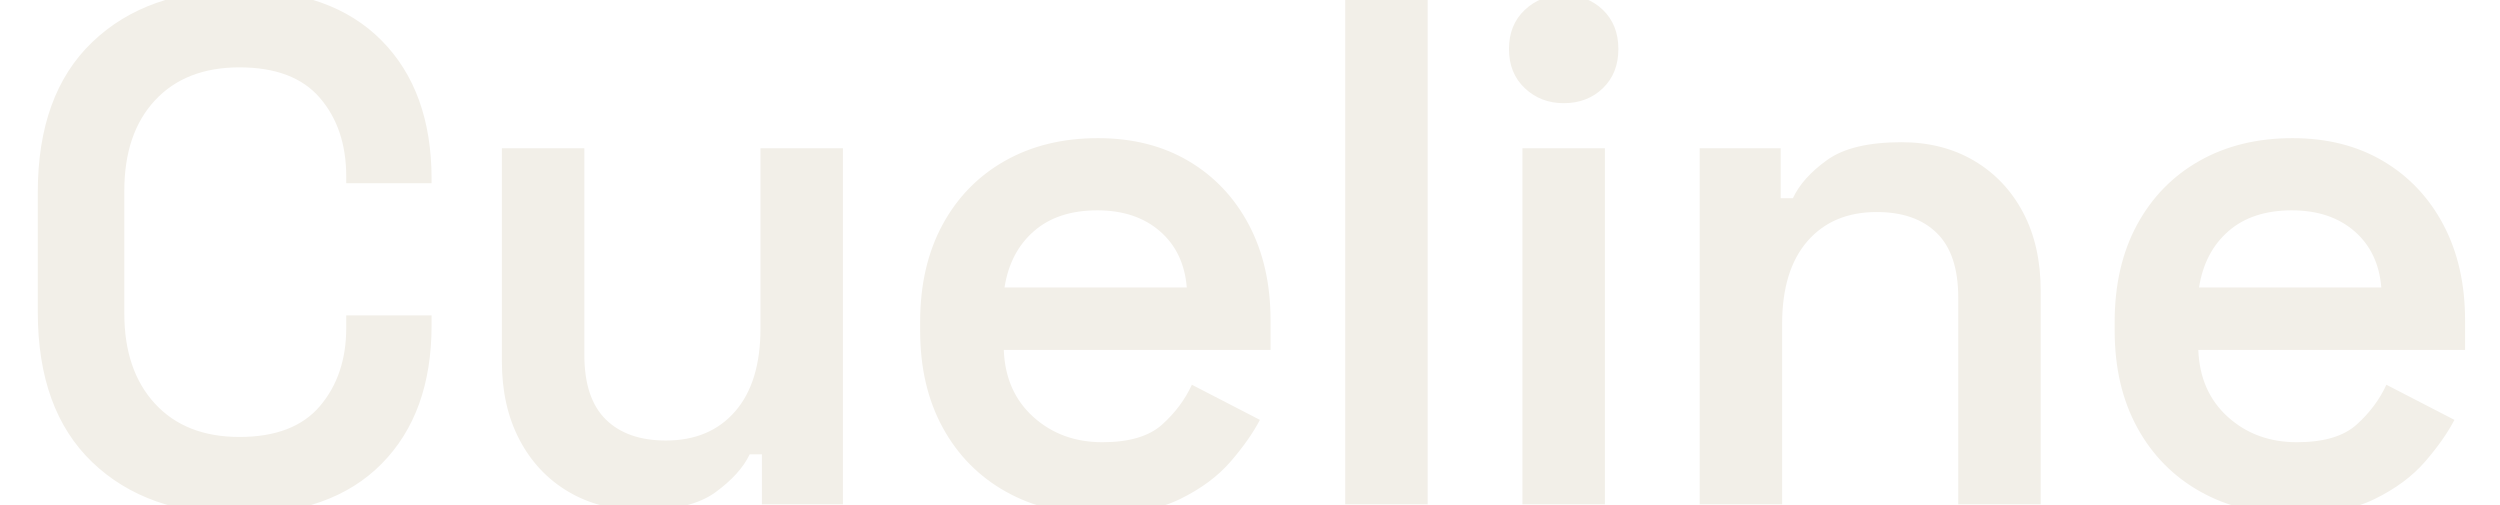
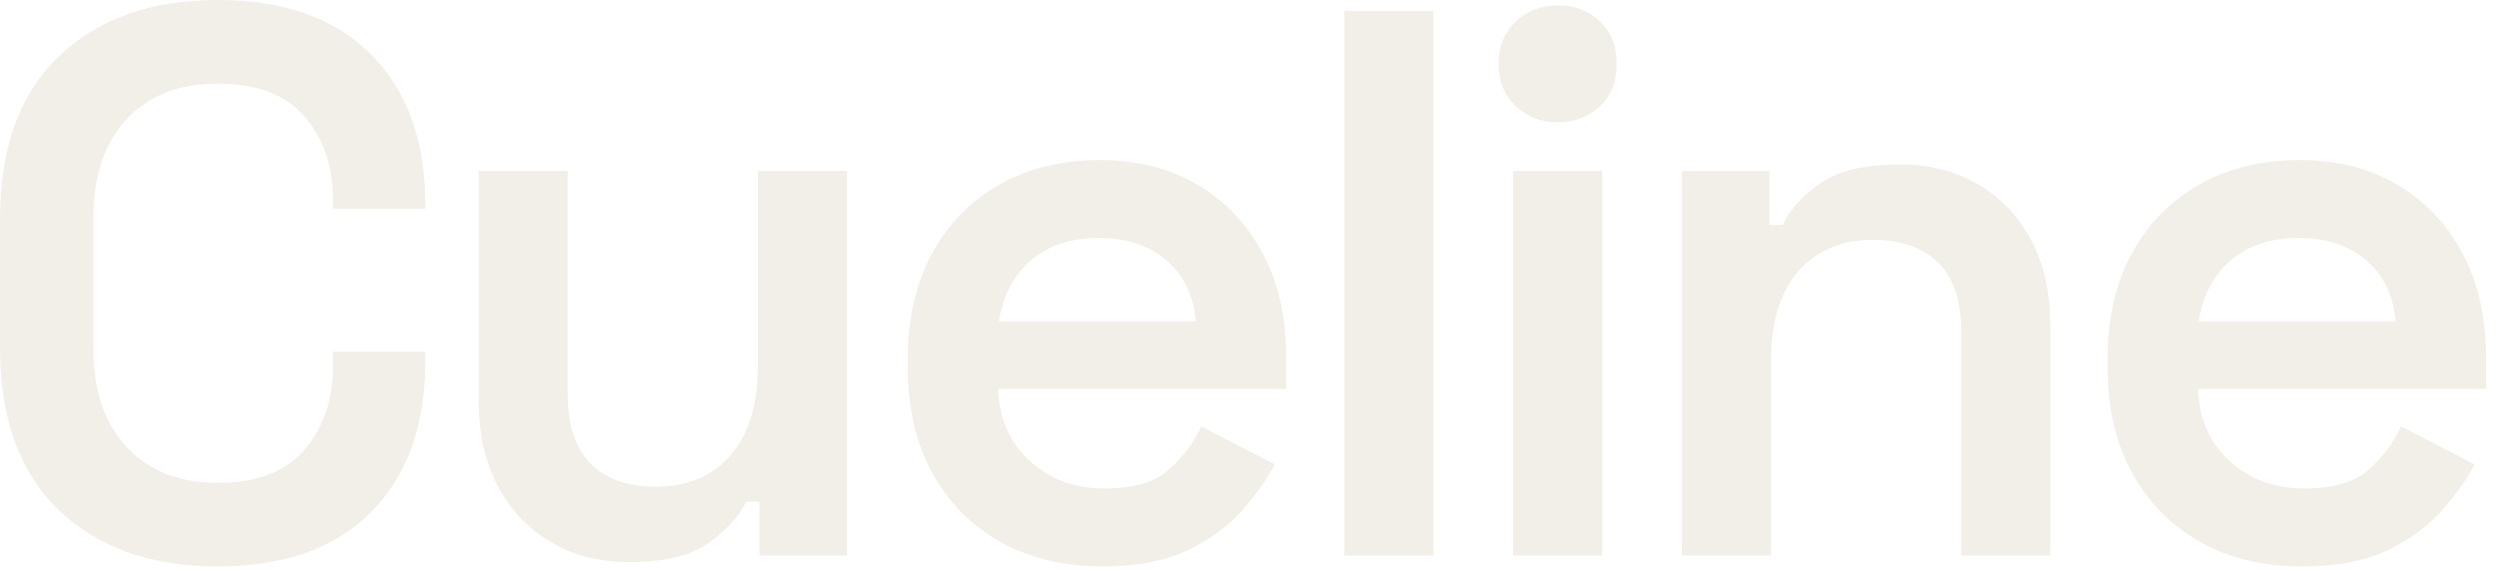
- <svg xmlns="http://www.w3.org/2000/svg" viewBox="0 0 347 70" role="img" aria-label="Cueline">
-   <path d="M33.235 71.4Q20.357 71.4 12.801 64.15Q5.245 56.9 5.245 43.313V26.687Q5.245 13.1 12.801 5.85Q20.357 -1.4 33.235 -1.4Q46.013 -1.4 52.958 5.615Q59.903 12.63 59.903 24.843V25.425H48.057V24.478Q48.057 17.858 44.415 13.604Q40.772 9.35 33.235 9.35Q25.763 9.35 21.509 13.93Q17.255 18.51 17.255 26.487V43.513Q17.255 51.407 21.509 56.029Q25.763 60.65 33.235 60.65Q40.772 60.65 44.415 56.355Q48.057 52.06 48.057 45.522V43.775H59.903V45.157Q59.903 57.37 52.958 64.385Q46.013 71.4 33.235 71.4ZM88.98 70.835Q83.285 70.835 78.917 68.264Q74.55 65.692 72.106 61.036Q69.662 56.38 69.662 50.175V20.575H81.108V49.28Q81.108 55.282 84.076 58.214Q87.045 61.145 92.425 61.145Q98.522 61.145 102.037 57.102Q105.552 53.06 105.552 45.617V20.575H116.998V70.0H105.752V63.063H104.057Q102.752 65.808 99.312 68.321Q95.872 70.835 88.98 70.835ZM152.68 71.4Q145.262 71.4 139.63 68.25Q133.997 65.1 130.856 59.359Q127.715 53.617 127.715 45.887V44.687Q127.715 36.94 130.815 31.207Q133.915 25.475 139.489 22.325Q145.062 19.175 152.392 19.175Q159.605 19.175 164.979 22.355Q170.352 25.535 173.352 31.215Q176.352 36.895 176.352 44.46V48.568H139.325Q139.543 54.367 143.431 57.874Q147.32 61.38 153.01 61.38Q158.572 61.38 161.291 58.94Q164.01 56.5 165.432 53.402L174.875 58.278Q173.457 61.0 170.807 64.067Q168.157 67.135 163.792 69.267Q159.427 71.4 152.68 71.4ZM139.425 39.902H164.725Q164.325 34.973 160.986 32.084Q157.647 29.195 152.31 29.195Q146.825 29.195 143.51 32.084Q140.195 34.973 139.425 39.902ZM186.715 70.0V0.0H198.16V70.0ZM211.315 70.0V20.575H222.76V70.0ZM217.038 14.32Q213.848 14.32 211.646 12.243Q209.445 10.165 209.445 6.81Q209.445 3.437 211.646 1.369Q213.848 -0.7 217.038 -0.7Q220.328 -0.7 222.479 1.369Q224.63 3.437 224.63 6.81Q224.63 10.165 222.479 12.243Q220.328 14.32 217.038 14.32ZM235.915 70.0V20.575H247.16V27.512H248.855Q250.16 24.685 253.6 22.212Q257.04 19.74 263.933 19.74Q269.645 19.74 274.004 22.311Q278.363 24.883 280.806 29.498Q283.25 34.113 283.25 40.4V70.0H271.805V41.295Q271.805 35.275 268.836 32.353Q265.867 29.43 260.487 29.43Q254.39 29.43 250.875 33.473Q247.36 37.515 247.36 44.957V70.0ZM318.48 71.4Q311.062 71.4 305.43 68.25Q299.797 65.1 296.656 59.359Q293.515 53.617 293.515 45.887V44.687Q293.515 36.94 296.615 31.207Q299.715 25.475 305.289 22.325Q310.862 19.175 318.192 19.175Q325.405 19.175 330.779 22.355Q336.152 25.535 339.152 31.215Q342.152 36.895 342.152 44.46V48.568H305.125Q305.343 54.367 309.231 57.874Q313.12 61.38 318.81 61.38Q324.372 61.38 327.091 58.94Q329.81 56.5 331.232 53.402L340.675 58.278Q339.257 61.0 336.607 64.067Q333.957 67.135 329.592 69.267Q325.227 71.4 318.48 71.4ZM305.225 39.902H330.525Q330.125 34.973 326.786 32.084Q323.447 29.195 318.11 29.195Q312.625 29.195 309.31 32.084Q305.995 34.973 305.225 39.902Z" fill="#F2EFE8" />
+ <svg xmlns="http://www.w3.org/2000/svg" viewBox="0 0 153 35" role="img" aria-label="Cueline">
+   <path d="M13.329 34.667Q7.196 34.667 3.598 31.214Q0.0 27.762 0.0 21.292V13.375Q0.0 6.905 3.598 3.452Q7.196 0.0 13.329 0.0Q19.413 0.0 22.72 3.34Q26.027 6.681 26.027 12.496V12.774H20.387V12.323Q20.387 9.17 18.652 7.145Q16.918 5.119 13.329 5.119Q9.77 5.119 7.745 7.3Q5.719 9.481 5.719 13.28V21.387Q5.719 25.146 7.745 27.347Q9.77 29.548 13.329 29.548Q16.918 29.548 18.652 27.502Q20.387 25.457 20.387 22.344V21.512H26.027V22.17Q26.027 27.986 22.72 31.326Q19.413 34.667 13.329 34.667ZM38.493 34.398Q35.781 34.398 33.701 33.173Q31.621 31.949 30.458 29.732Q29.294 27.514 29.294 24.56V10.464H34.744V24.133Q34.744 26.992 36.158 28.387Q37.571 29.783 40.133 29.783Q43.037 29.783 44.711 27.858Q46.385 25.933 46.385 22.389V10.464H51.835V34.0H46.48V30.696H45.673Q45.051 32.004 43.413 33.201Q41.775 34.398 38.493 34.398ZM67.445 34.667Q63.913 34.667 61.231 33.167Q58.549 31.667 57.053 28.933Q55.557 26.199 55.557 22.518V21.946Q55.557 18.257 57.033 15.527Q58.51 12.798 61.164 11.298Q63.818 9.798 67.308 9.798Q70.743 9.798 73.302 11.312Q75.861 12.826 77.289 15.531Q78.718 18.236 78.718 21.838V23.794H61.086Q61.189 26.556 63.041 28.226Q64.893 29.895 67.602 29.895Q70.251 29.895 71.546 28.733Q72.84 27.571 73.518 26.096L78.014 28.418Q77.339 29.714 76.077 31.175Q74.815 32.636 72.737 33.651Q70.658 34.667 67.445 34.667ZM61.133 19.668H73.181Q72.99 17.32 71.401 15.945Q69.811 14.569 67.269 14.569Q64.657 14.569 63.079 15.945Q61.5 17.32 61.133 19.668ZM82.271 34.0V0.667H87.721V34.0ZM92.605 34.0V10.464H98.055V34.0ZM95.33 7.486Q93.811 7.486 92.763 6.496Q91.714 5.507 91.714 3.91Q91.714 2.304 92.763 1.318Q93.811 0.333 95.33 0.333Q96.896 0.333 97.921 1.318Q98.945 2.304 98.945 3.91Q98.945 5.507 97.921 6.496Q96.896 7.486 95.33 7.486ZM102.938 34.0V10.464H108.293V13.768H109.1Q109.721 12.421 111.36 11.244Q112.998 10.067 116.28 10.067Q119 10.067 121.076 11.291Q123.151 12.515 124.315 14.713Q125.479 16.911 125.479 19.905V34.0H120.029V20.331Q120.029 17.464 118.615 16.073Q117.201 14.681 114.639 14.681Q111.736 14.681 110.062 16.606Q108.388 18.531 108.388 22.075V34.0ZM140.874 34.667Q137.342 34.667 134.66 33.167Q131.977 31.667 130.482 28.933Q128.986 26.199 128.986 22.518V21.946Q128.986 18.257 130.462 15.527Q131.938 12.798 134.592 11.298Q137.246 9.798 140.737 9.798Q144.171 9.798 146.73 11.312Q149.289 12.826 150.718 15.531Q152.146 18.236 152.146 21.838V23.794H134.514Q134.618 26.556 136.47 28.226Q138.321 29.895 141.031 29.895Q143.68 29.895 144.974 28.733Q146.269 27.571 146.946 26.096L151.443 28.418Q150.768 29.714 149.506 31.175Q148.244 32.636 146.165 33.651Q144.087 34.667 140.874 34.667ZM134.562 19.668H146.609Q146.419 17.32 144.829 15.945Q143.239 14.569 140.698 14.569Q138.086 14.569 136.507 15.945Q134.929 17.32 134.562 19.668Z" fill="#F2EFE8" />
</svg>
